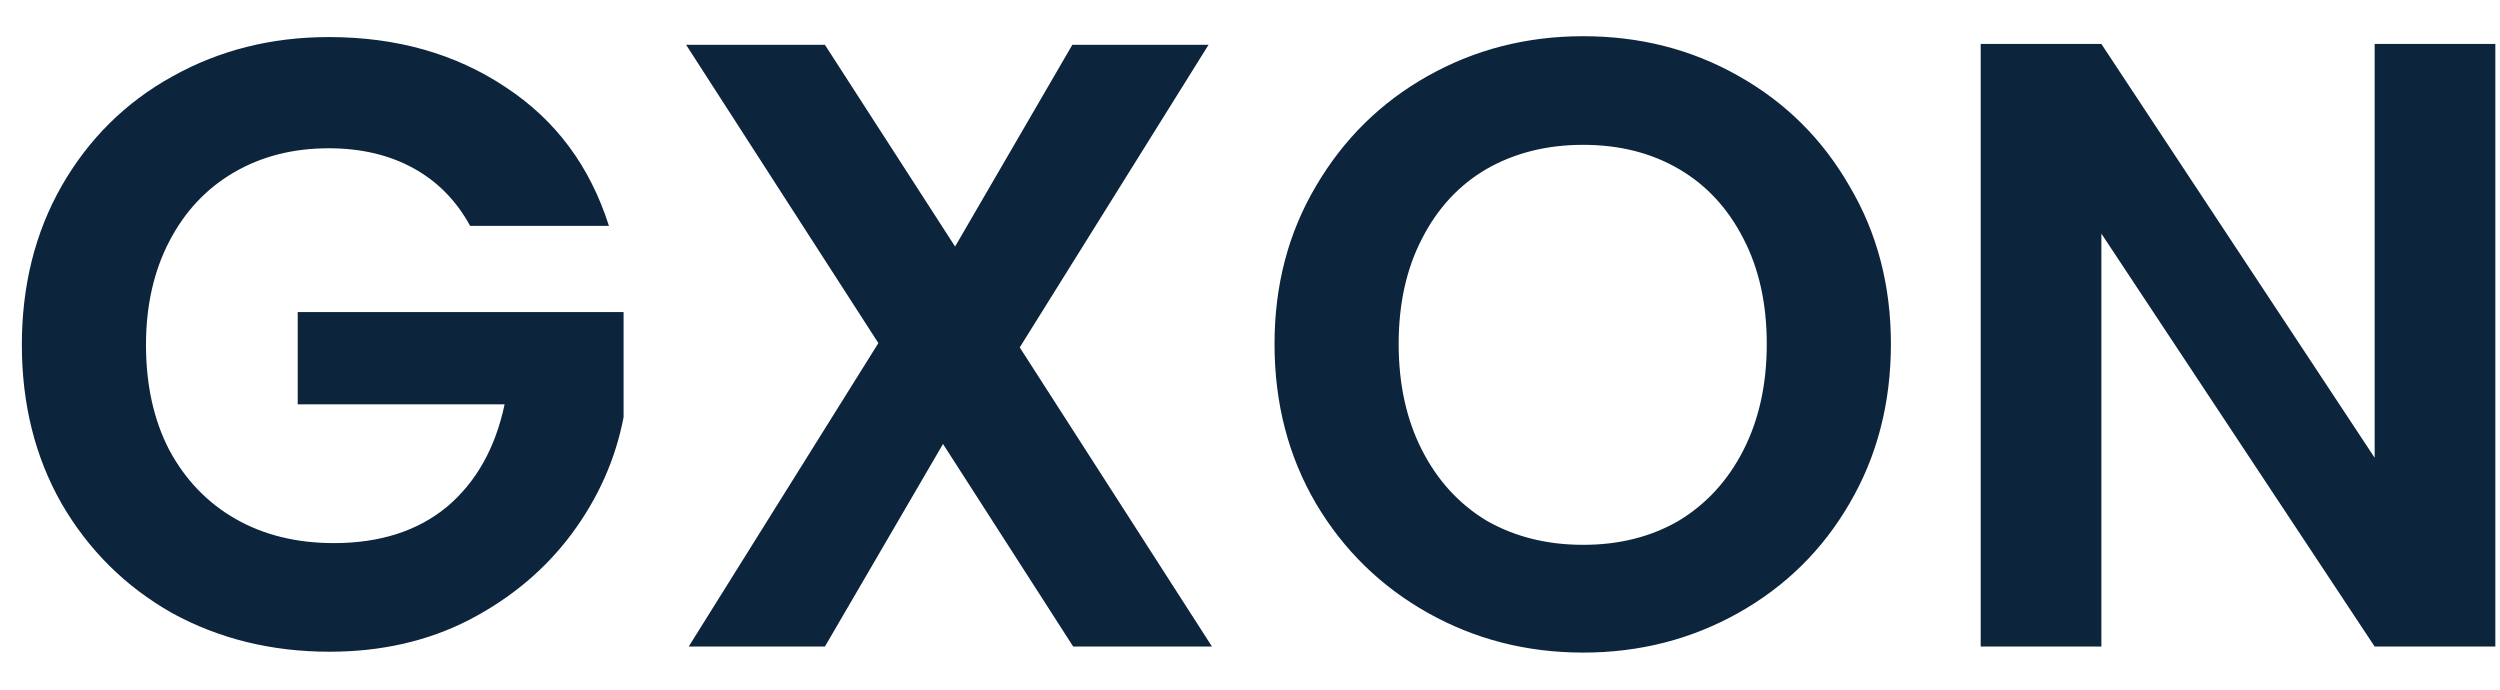
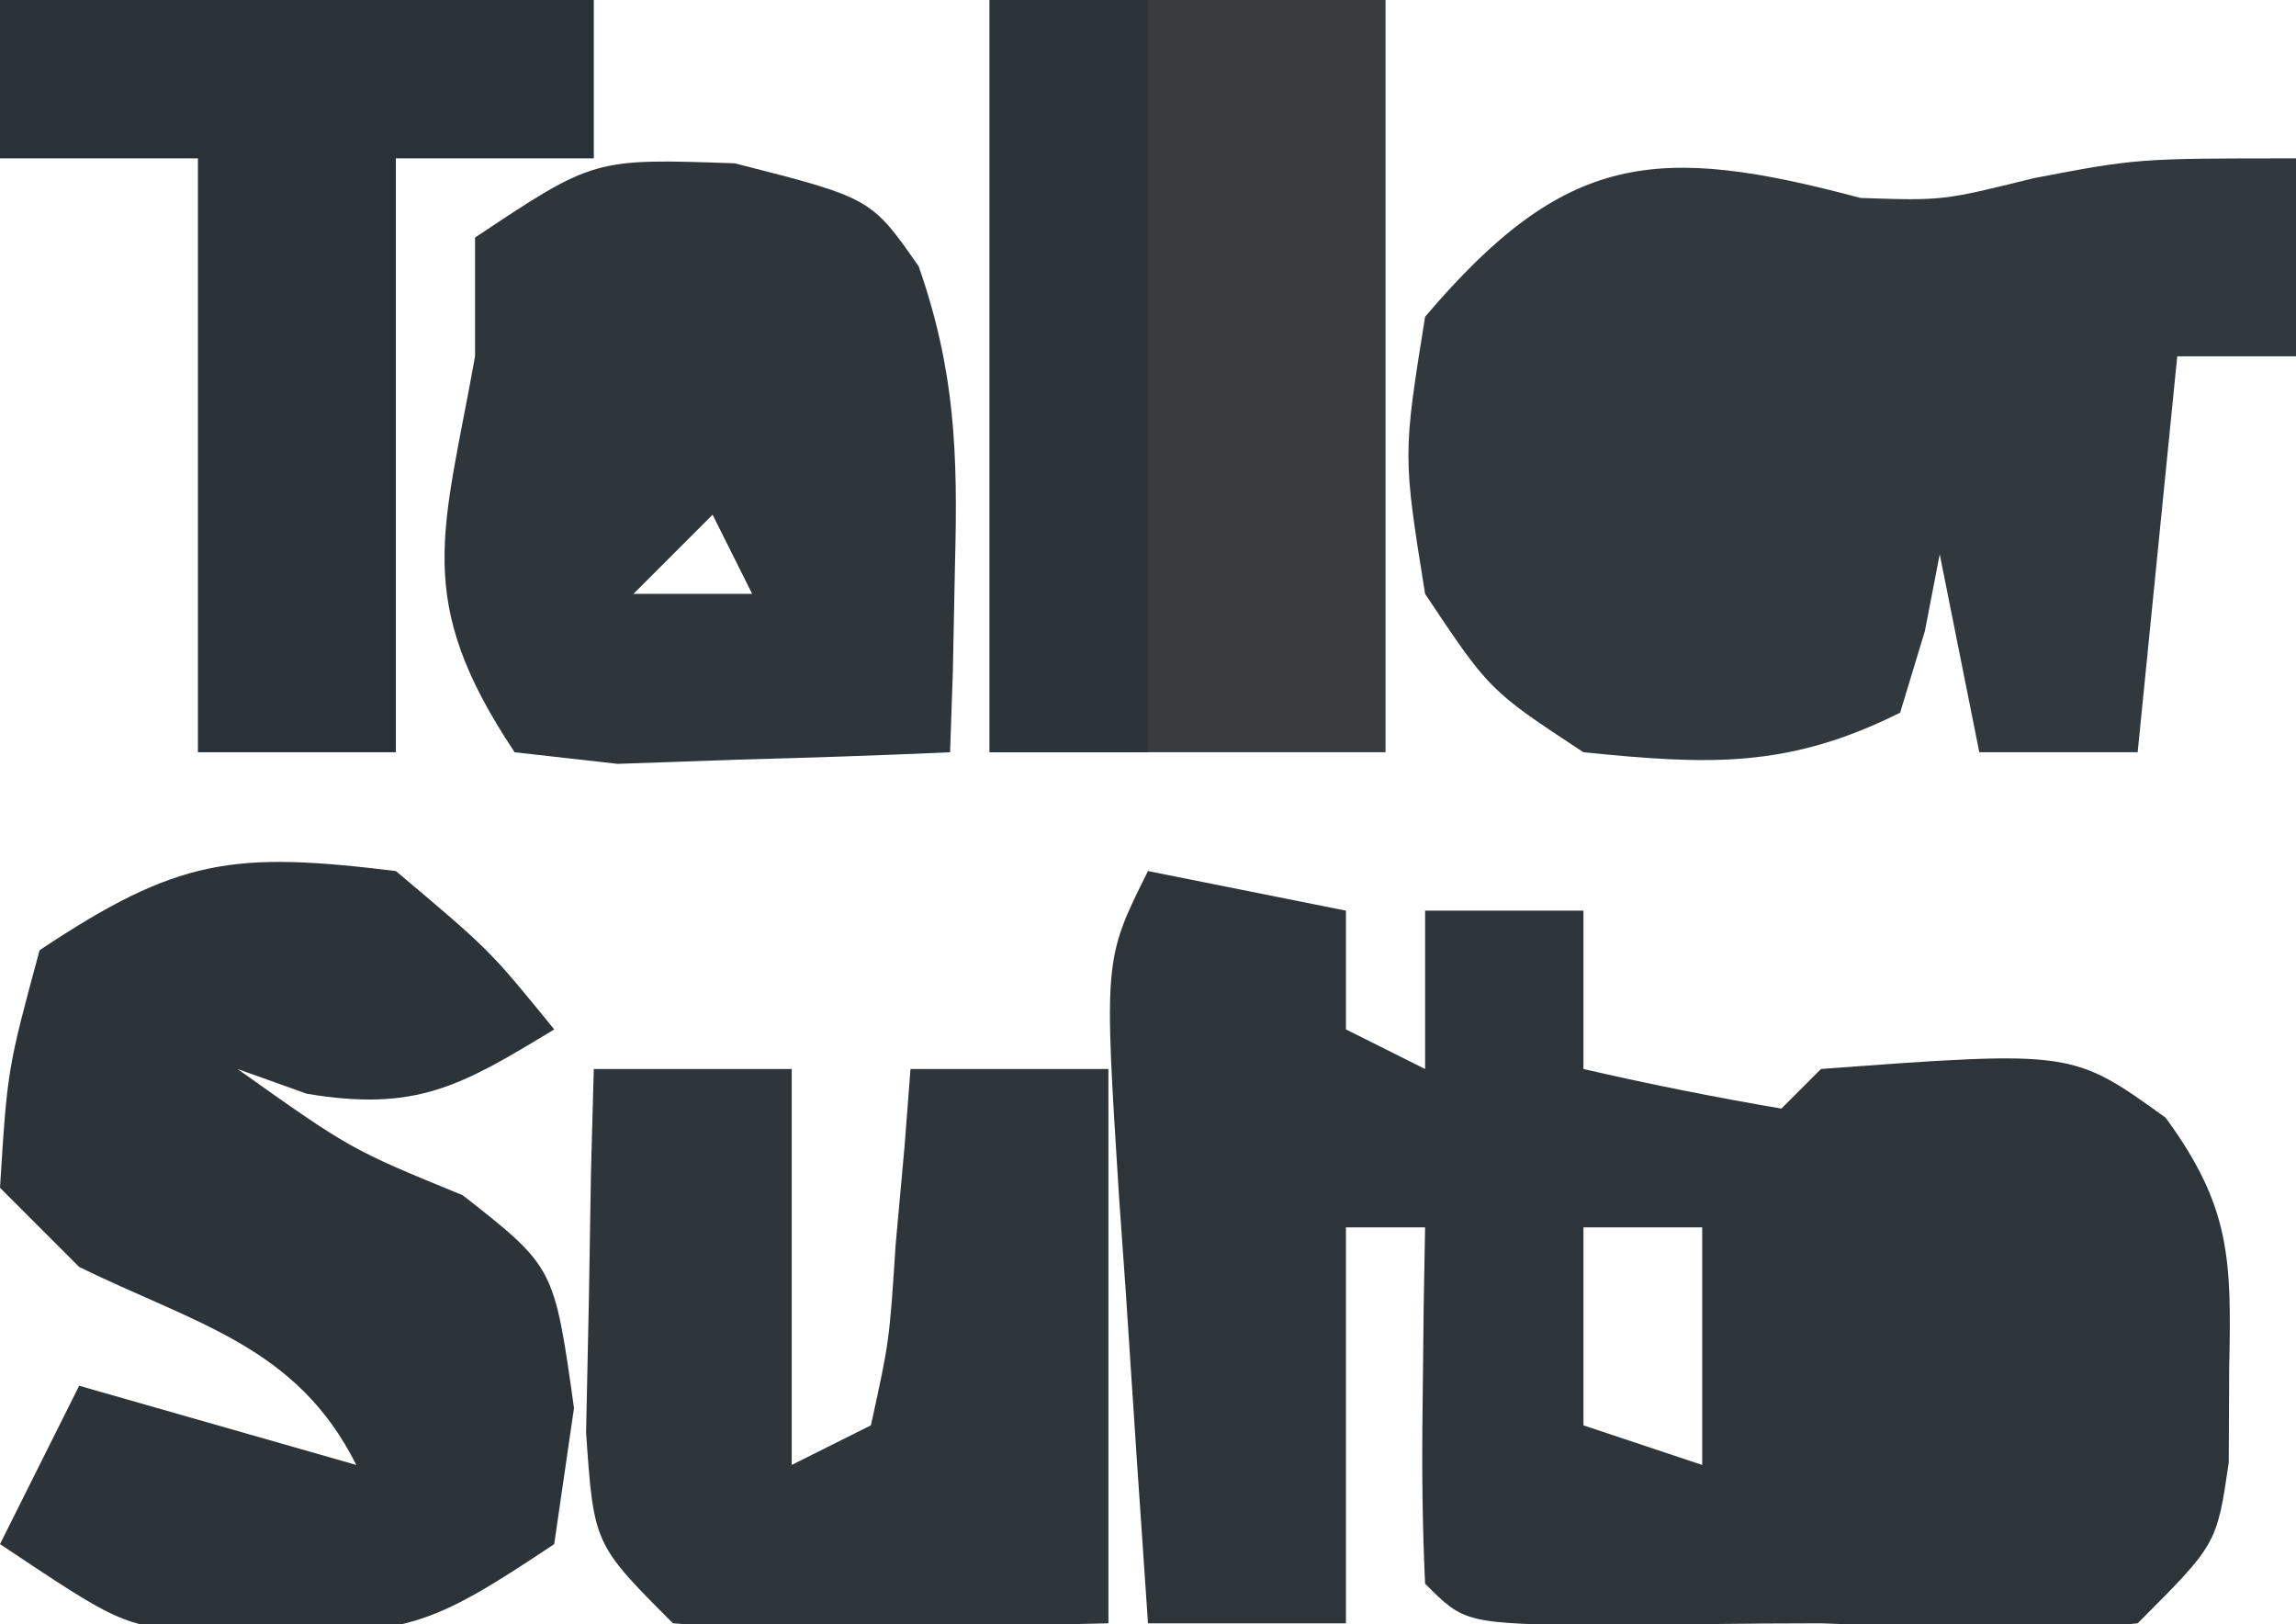
- <svg xmlns="http://www.w3.org/2000/svg" width="58" height="16" viewBox="0 0 58 16" fill="none">
-   <path d="M10.907 5.24C10.587 4.653 10.147 4.207 9.587 3.9C9.027 3.593 8.373 3.44 7.627 3.44C6.8 3.44 6.067 3.627 5.427 4C4.787 4.373 4.287 4.907 3.927 5.6C3.567 6.293 3.387 7.093 3.387 8C3.387 8.933 3.567 9.747 3.927 10.44C4.3 11.133 4.813 11.667 5.467 12.04C6.12 12.413 6.88 12.6 7.747 12.6C8.813 12.6 9.687 12.32 10.367 11.76C11.047 11.187 11.493 10.393 11.707 9.38H6.907V7.24H14.467V9.68C14.28 10.653 13.88 11.553 13.267 12.38C12.653 13.207 11.86 13.873 10.887 14.38C9.927 14.873 8.847 15.12 7.647 15.12C6.3 15.12 5.08 14.82 3.987 14.22C2.907 13.607 2.053 12.76 1.427 11.68C0.813 10.6 0.507 9.373 0.507 8C0.507 6.627 0.813 5.4 1.427 4.32C2.053 3.227 2.907 2.38 3.987 1.78C5.08 1.167 6.293 0.86 7.627 0.86C9.2 0.86 10.567 1.247 11.727 2.02C12.887 2.78 13.687 3.853 14.127 5.24H10.907ZM24.898 15L21.878 10.3L19.138 15H15.978L20.378 7.96L15.918 1.04H19.138L22.158 5.72L24.878 1.04H28.038L23.658 8.06L28.118 15H24.898ZM36.729 15.14C35.422 15.14 34.222 14.833 33.129 14.22C32.036 13.607 31.169 12.76 30.529 11.68C29.889 10.587 29.569 9.353 29.569 7.98C29.569 6.62 29.889 5.4 30.529 4.32C31.169 3.227 32.036 2.373 33.129 1.76C34.222 1.147 35.422 0.84 36.729 0.84C38.049 0.84 39.249 1.147 40.329 1.76C41.422 2.373 42.282 3.227 42.909 4.32C43.549 5.4 43.869 6.62 43.869 7.98C43.869 9.353 43.549 10.587 42.909 11.68C42.282 12.76 41.422 13.607 40.329 14.22C39.236 14.833 38.036 15.14 36.729 15.14ZM36.729 12.64C37.569 12.64 38.309 12.453 38.949 12.08C39.589 11.693 40.089 11.147 40.449 10.44C40.809 9.733 40.989 8.913 40.989 7.98C40.989 7.047 40.809 6.233 40.449 5.54C40.089 4.833 39.589 4.293 38.949 3.92C38.309 3.547 37.569 3.36 36.729 3.36C35.889 3.36 35.142 3.547 34.489 3.92C33.849 4.293 33.349 4.833 32.989 5.54C32.629 6.233 32.449 7.047 32.449 7.98C32.449 8.913 32.629 9.733 32.989 10.44C33.349 11.147 33.849 11.693 34.489 12.08C35.142 12.453 35.889 12.64 36.729 12.64ZM57.892 15H55.092L48.752 5.42V15H45.952V1.02H48.752L55.092 10.62V1.02H57.892V15Z" fill="#0C243C" />
+ <svg xmlns="http://www.w3.org/2000/svg" version="1.1" width="58" height="41">
+   <path d="M0 0 C1.65 0.33 3.3 0.66 5 1 C5 1.99 5 2.98 5 4 C5.66 4.33 6.32 4.66 7 5 C7 3.68 7 2.36 7 1 C8.32 1 9.64 1 11 1 C11 2.32 11 3.64 11 5 C12.656 5.382 14.325 5.714 16 6 C16.33 5.67 16.66 5.34 17 5 C23.348 4.53 23.348 4.53 25.707 6.23 C27.352 8.481 27.372 9.799 27.312 12.562 C27.309 13.348 27.305 14.133 27.301 14.941 C27 17 27 17 25 19 C23.125 19.195 23.125 19.195 21 19.125 C19.948 19.098 19.948 19.098 18.875 19.07 C18.256 19.047 17.637 19.024 17 19 C15.146 19 13.291 19.03 11.438 19.062 C8 19 8 19 7 18 C6.928 16.481 6.916 14.958 6.938 13.438 C6.947 12.611 6.956 11.785 6.965 10.934 C6.976 10.296 6.988 9.657 7 9 C6.34 9 5.68 9 5 9 C5 12.3 5 15.6 5 19 C3.35 19 1.7 19 0 19 C-0.194 16.209 -0.381 13.417 -0.562 10.625 C-0.619 9.831 -0.675 9.037 -0.732 8.219 C-1.113 2.227 -1.113 2.227 0 0 Z M14 7 C15 9 15 9 15 9 Z M11 9 C11 10.65 11 12.3 11 14 C11.99 14.33 12.98 14.66 14 15 C14 13.02 14 11.04 14 9 C13.01 9 12.02 9 11 9 Z M19 14 C23 15 23 15 23 15 Z " fill="#2D353A" transform="translate(29,22)" />
+   <path d="M0 0 C2.078 0.069 2.078 0.069 4.375 -0.5 C7 -1 7 -1 11 -1 C11 0.65 11 2.3 11 4 C10.01 4 9.02 4 8 4 C7.67 7.3 7.34 10.6 7 14 C5.68 14 4.36 14 3 14 C2.67 12.35 2.34 10.7 2 9 C1.876 9.639 1.752 10.279 1.625 10.938 C1.419 11.618 1.212 12.299 1 13 C-1.841 14.42 -3.855 14.315 -7 14 C-9.375 12.438 -9.375 12.438 -11 10 C-11.562 6.5 -11.562 6.5 -11 3 C-7.448 -1.179 -5.156 -1.375 0 0 Z " fill="#32393E" transform="translate(47,5)" />
+   <path d="M0 0 C3.3 0 6.6 0 10 0 C10 6.27 10 12.54 10 19 C6.7 19 3.4 19 0 19 C0 12.73 0 6.46 0 0 Z " fill="#383C3F" transform="translate(25,0)" />
+   <path d="M0 0 C2.375 2 2.375 2 4 4 C1.646 5.429 0.52 6.087 -2.25 5.625 C-2.828 5.419 -3.405 5.213 -4 5 C-1.142 7.029 -1.142 7.029 1.688 8.188 C4 10 4 10 4.5 13.562 C4.335 14.697 4.17 15.831 4 17 C1.003 18.998 0.367 19.276 -3 19.25 C-4.021 19.258 -4.021 19.258 -5.062 19.266 C-7 19 -7 19 -10 17 C-9.34 15.68 -8.68 14.36 -8 13 C-5.69 13.66 -3.38 14.32 -1 15 C-2.5 12 -5.052 11.444 -8 10 C-8.66 9.34 -9.32 8.68 -10 8 C-9.812 5 -9.812 5 -9 2 C-5.509 -0.327 -4.108 -0.503 0 0 Z " fill="#2C3439" transform="translate(10,22)" />
+   <path d="M0 0 C3.438 0.875 3.438 0.875 4.645 2.602 C5.568 5.248 5.636 7.329 5.562 10.125 C5.544 11.017 5.526 11.909 5.508 12.828 C5.473 13.841 5.473 13.841 5.438 14.875 C3.647 14.956 1.855 15.014 0.062 15.062 C-1.434 15.115 -1.434 15.115 -2.961 15.168 C-3.819 15.071 -4.678 14.975 -5.562 14.875 C-8.149 10.995 -7.361 9.346 -6.562 4.875 C-6.562 3.885 -6.562 2.895 -6.562 1.875 C-3.562 -0.125 -3.562 -0.125 0 0 Z M-0.562 8.875 C-1.222 9.535 -1.883 10.195 -2.562 10.875 C-1.573 10.875 -0.583 10.875 0.438 10.875 C0.107 10.215 -0.223 9.555 -0.562 8.875 Z " fill="#2F363B" transform="translate(18.5625,4.125)" />
+   <path d="M0 0 C1.65 0 3.3 0 5 0 C5 3.3 5 6.6 5 10 C5.66 9.67 6.32 9.34 7 9 C7.467 6.874 7.467 6.874 7.625 4.438 C7.7 3.611 7.775 2.785 7.852 1.934 C7.901 1.296 7.95 0.657 8 0 C9.65 0 11.3 0 13 0 C13 4.62 13 9.24 13 14 C4.602 14.195 4.602 14.195 2 14 C0 12 0 12 -0.195 9.18 C-0.172 8.089 -0.149 6.999 -0.125 5.875 C-0.107 4.779 -0.089 3.684 -0.07 2.555 C-0.047 1.712 -0.024 0.869 0 0 Z " fill="#2E363B" transform="translate(15,27)" />
+   <path d="M0 0 C4.95 0 9.9 0 15 0 C15 1.32 15 2.64 15 4 C13.35 4 11.7 4 10 4 C10 8.95 10 13.9 10 19 C8.35 19 6.7 19 5 19 C5 14.05 5 9.1 5 4 C3.35 4 1.7 4 0 4 C0 2.68 0 1.36 0 0 Z " fill="#2A3237" transform="translate(0,0)" />
+   <path d="M0 0 C1.32 0 2.64 0 4 0 C4 6.27 4 12.54 4 19 C2.68 19 1.36 19 0 19 C0 12.73 0 6.46 0 0 Z " fill="#2B3439" transform="translate(25,0)" />
</svg>
